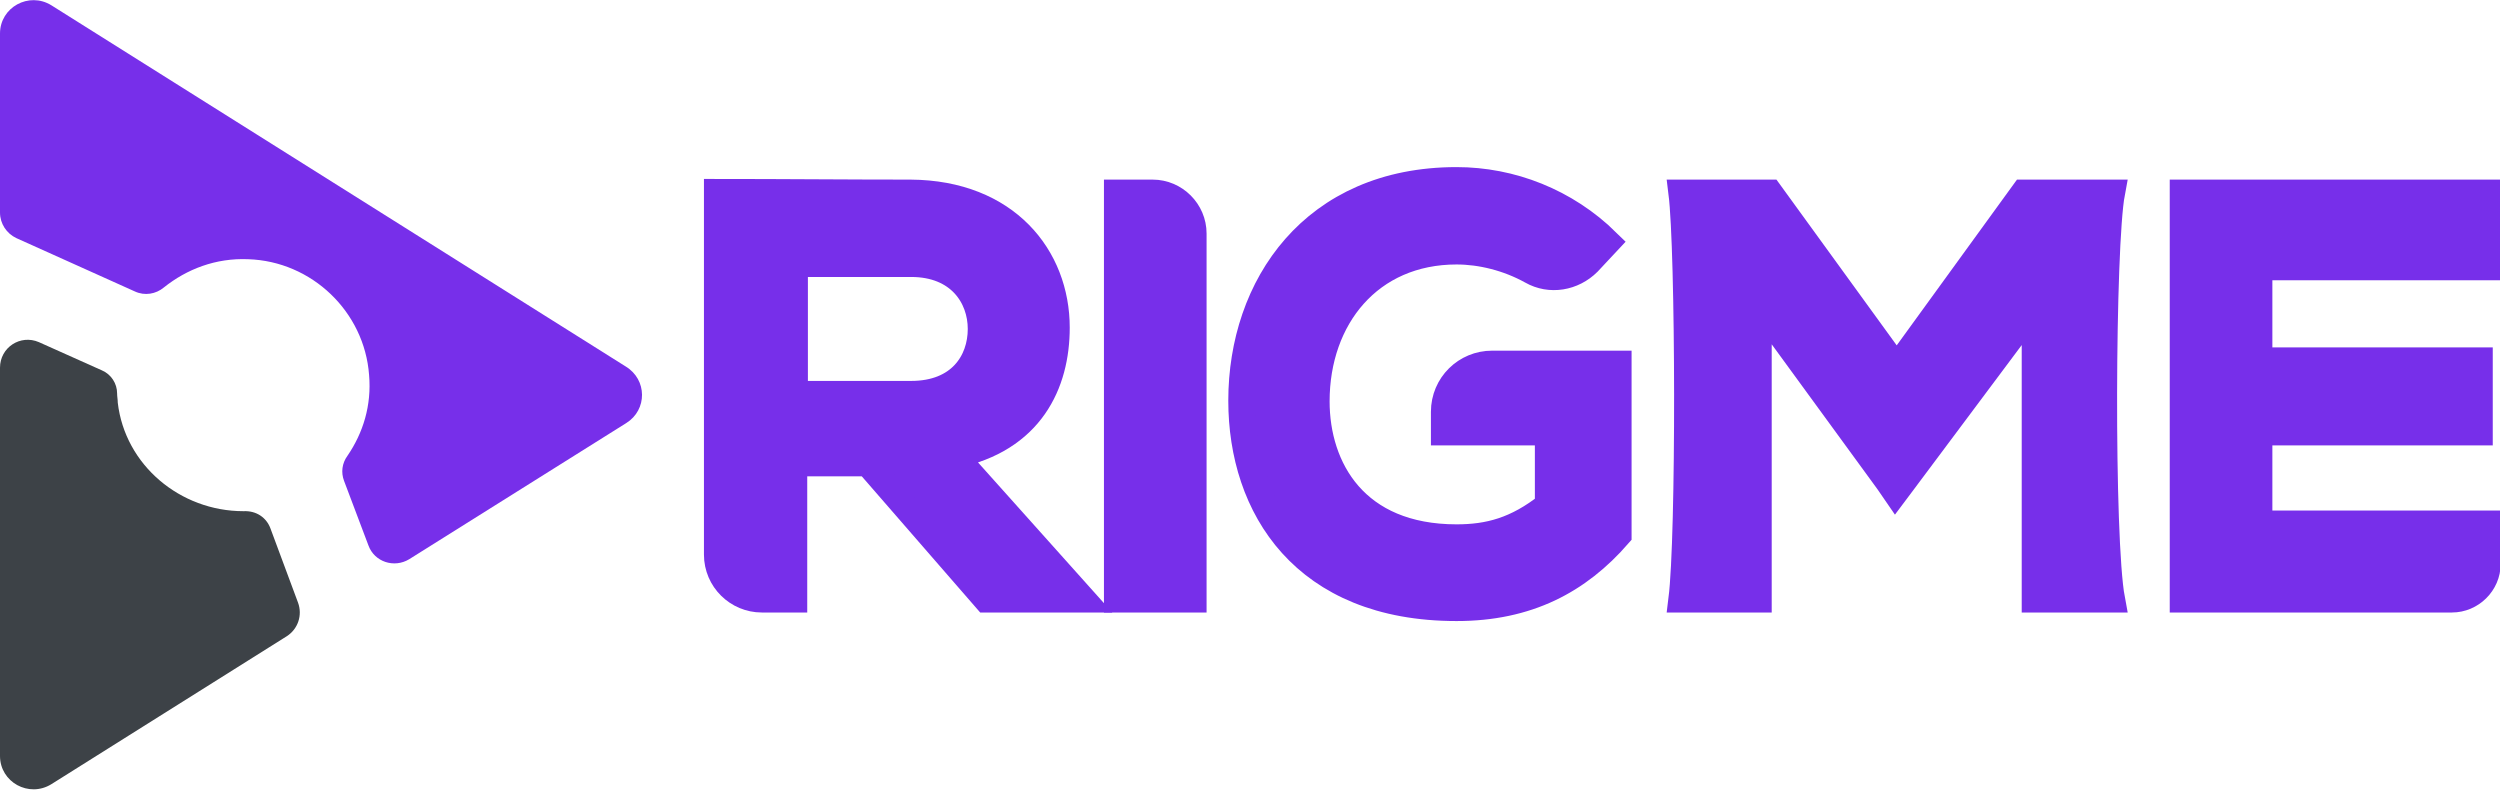
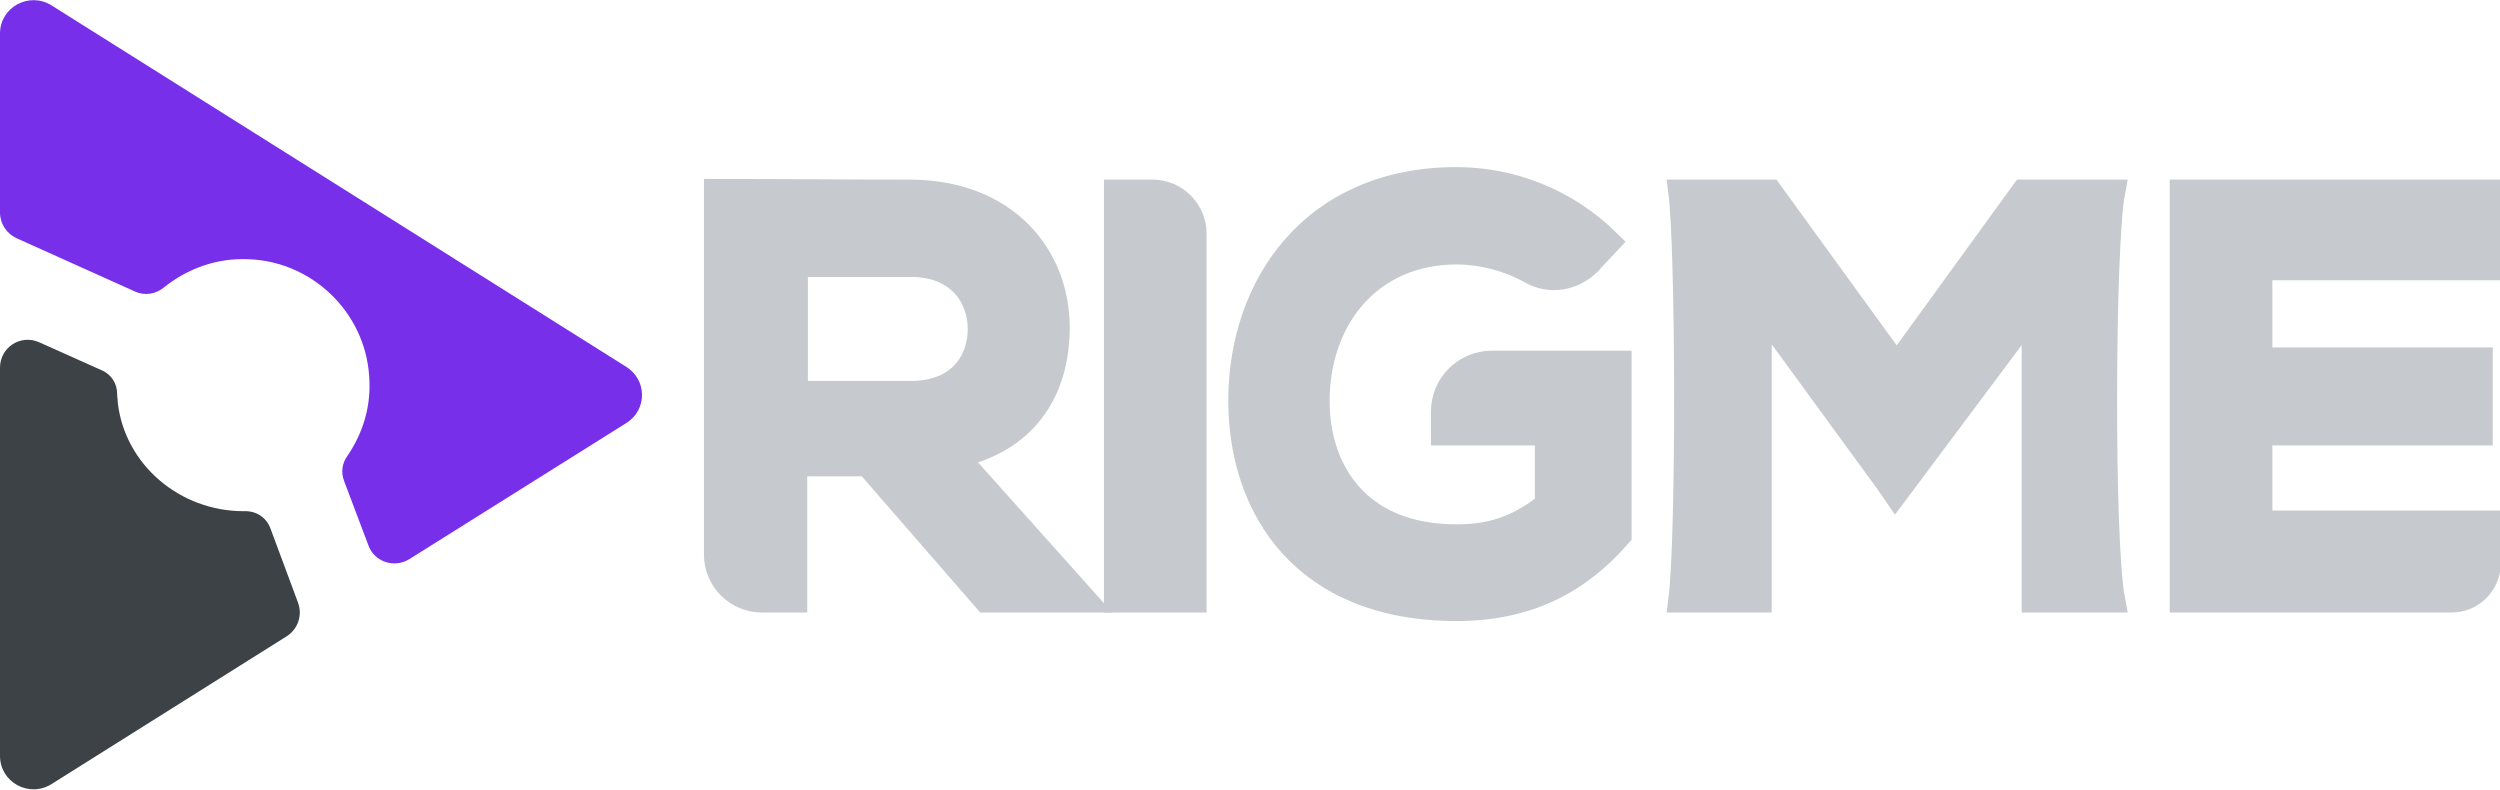
<svg xmlns="http://www.w3.org/2000/svg" version="1.1" id="Layer_1" x="0px" y="0px" viewBox="-260 0 380 120" style="enable-background:new -260 0 380 120;" xml:space="preserve">
  <style type="text/css">
	.st0{fill:#3D4247;}
	.st1{fill:#772FEA;}
- 	.st2{fill:#772FEA;stroke:#772FEA;stroke-width:4;stroke-miterlimit:22;}
+ 	.st2{fill:#C6C9CE;stroke:#C6C9CE;stroke-width:4;stroke-miterlimit:22;}
</style>
  <path id="XMLID_28_" class="st0" d="M-218.9,80.3l4.2,11.3c0.7,1.9,0,4-1.7,5.1l-35.8,22.5c-3.4,2.1-7.8-0.3-7.8-4.3v-59  c0-3.1,3.1-5.1,5.9-3.9l9.6,4.3c1.4,0.6,2.3,2,2.3,3.5c0,0.5,0.1,0.9,0.1,1.4c1.1,9.5,9.5,16.5,19.1,16.5l0,0  C-221,77.6-219.5,78.7-218.9,80.3z" />
  <path id="XMLID_27_" class="st1" d="M-164.8,64.3l-33,20.7c-2.3,1.4-5.3,0.4-6.2-2.1l-3.7-9.8c-0.5-1.3-0.3-2.7,0.5-3.8  c2.4-3.5,3.7-7.7,3.3-12.3c-0.7-9.6-8.7-17.3-18.4-17.6c-4.9-0.2-9.3,1.5-12.8,4.3c-1.2,1-2.9,1.3-4.4,0.6l-18-8.1  c-1.5-0.7-2.5-2.2-2.5-3.9V5.1c0-4,4.4-6.4,7.8-4.3l87.3,54.9C-161.6,57.7-161.6,62.3-164.8,64.3z" />
  <g id="XMLID_30_">
    <path id="XMLID_31_" class="st2" d="M-95.4,91.1l-14.7,0l-18-20.7h-11.2v20.7h-4.9c-3.7,0-6.8-3-6.8-6.8V29.2   c9.8,0,19.6,0.1,29.4,0.1c14.6,0.1,22.2,9.8,22.2,20.5c0,8.5-3.9,17-15.6,19.4L-95.4,91.1z M-139.2,40.1v19.8h17.7   c7.4,0,10.6-4.9,10.6-9.9c0-4.9-3.3-9.9-10.6-9.9H-139.2z" />
    <path id="XMLID_34_" class="st2" d="M-90.2,91.1V29.3h5.4c3.4,0,6.2,2.8,6.2,6.2v55.6H-90.2z" />
    <path id="XMLID_36_" class="st2" d="M-18.6,39.9c-2.3,2.3-5.8,2.9-8.6,1.3c-3.6-2-7.7-3-11.4-3c-13.2,0-21.3,10.1-21.3,22.8   c0,10.2,5.9,20.7,21.3,20.7c4.9,0,9.1-1.1,13.9-4.9V65.7h-15.8v-3.1c0-4.1,3.3-7.3,7.3-7.3H-14v26c-6.1,7-13.8,11.1-24.6,11.1   c-23.2,0-32.7-15.3-32.7-31.5c0-17.4,10.9-33.5,32.7-33.5c8.3,0,16.6,3.2,22.9,9.4L-18.6,39.9z" />
    <path id="XMLID_38_" class="st2" d="M49.4,46.3L29.3,73.2l-1.2,1.6L27,73.2L7.3,46.2v44.9H-4.4c1.2-9.6,1.1-53,0-61.8   c4.5,0,8.9,0,13.4,0l19.3,26.6l19.3-26.6H61c-1.5,8-1.7,52.7,0,61.8c-3.9,0-7.8,0-11.7,0V46.3z" />
    <path id="XMLID_40_" class="st2" d="M112.7,91.1H71.8c0-10.5,0-21,0-31.5c0-10.1,0-20.2,0-30.3h46.3v11.3H83.4v14.2h33.5v10.9H83.4   v13.9h34.7v6.1C118.1,88.7,115.6,91.1,112.7,91.1z" />
  </g>
</svg>
